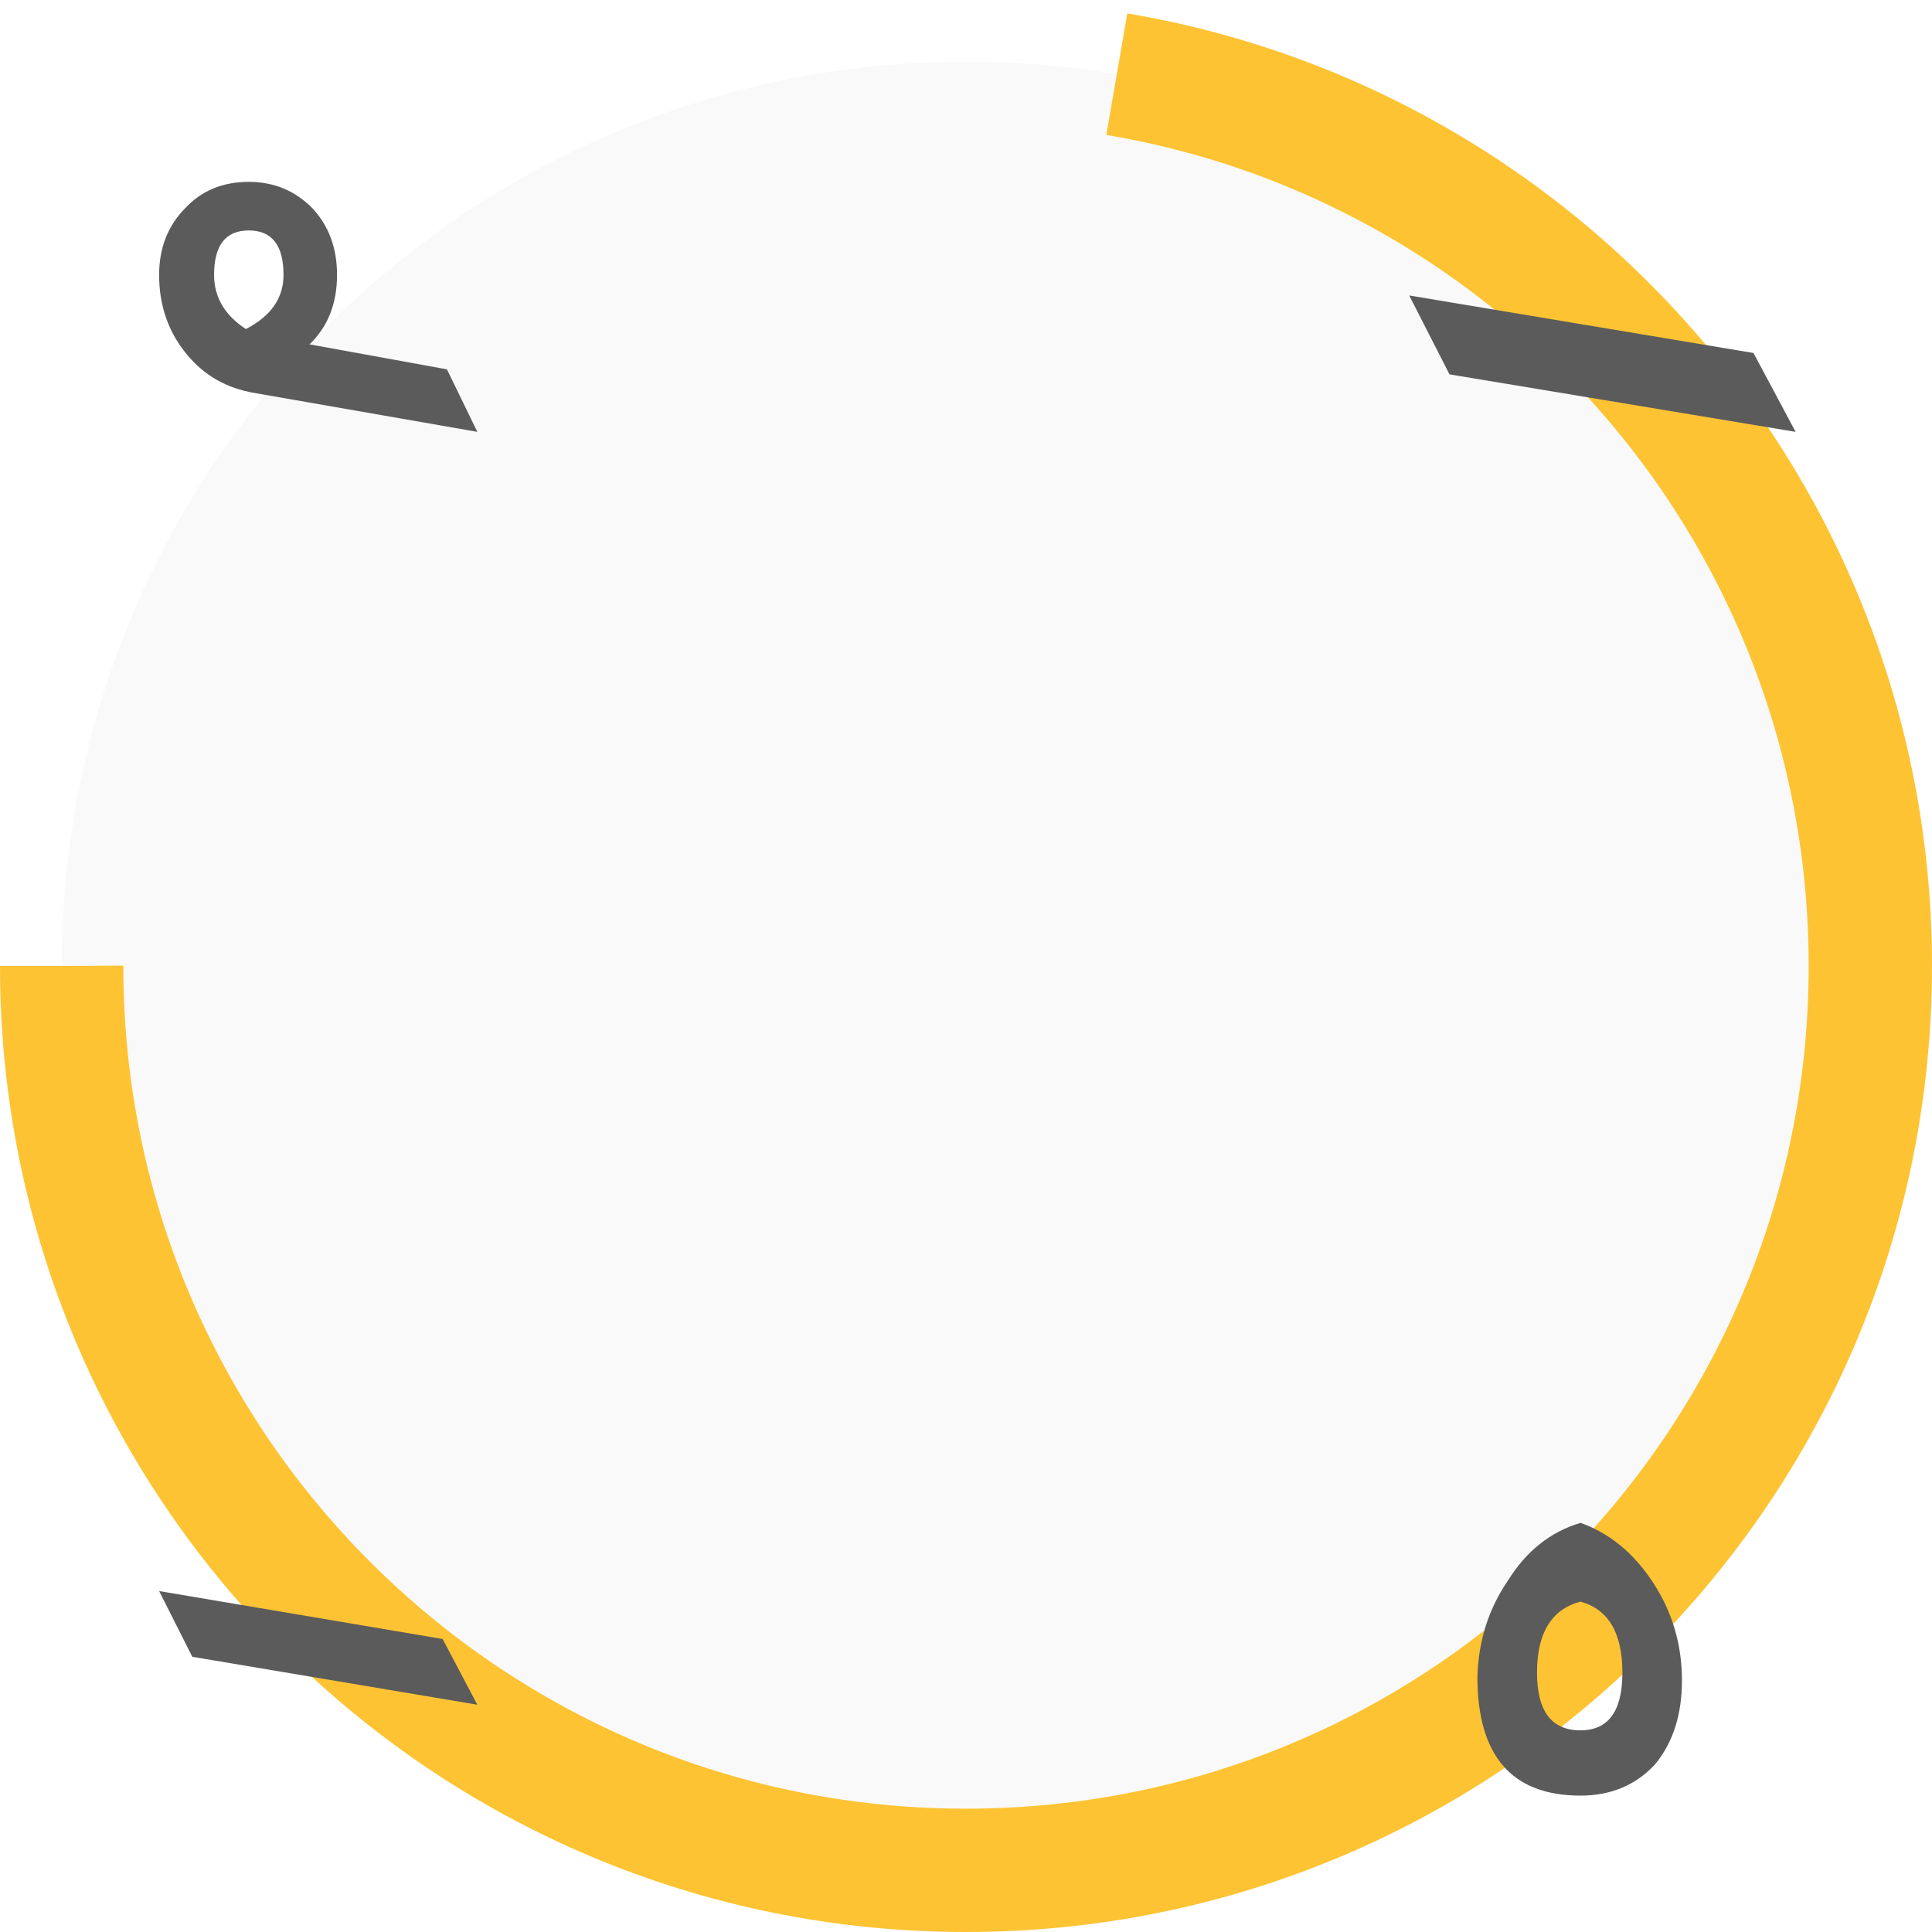
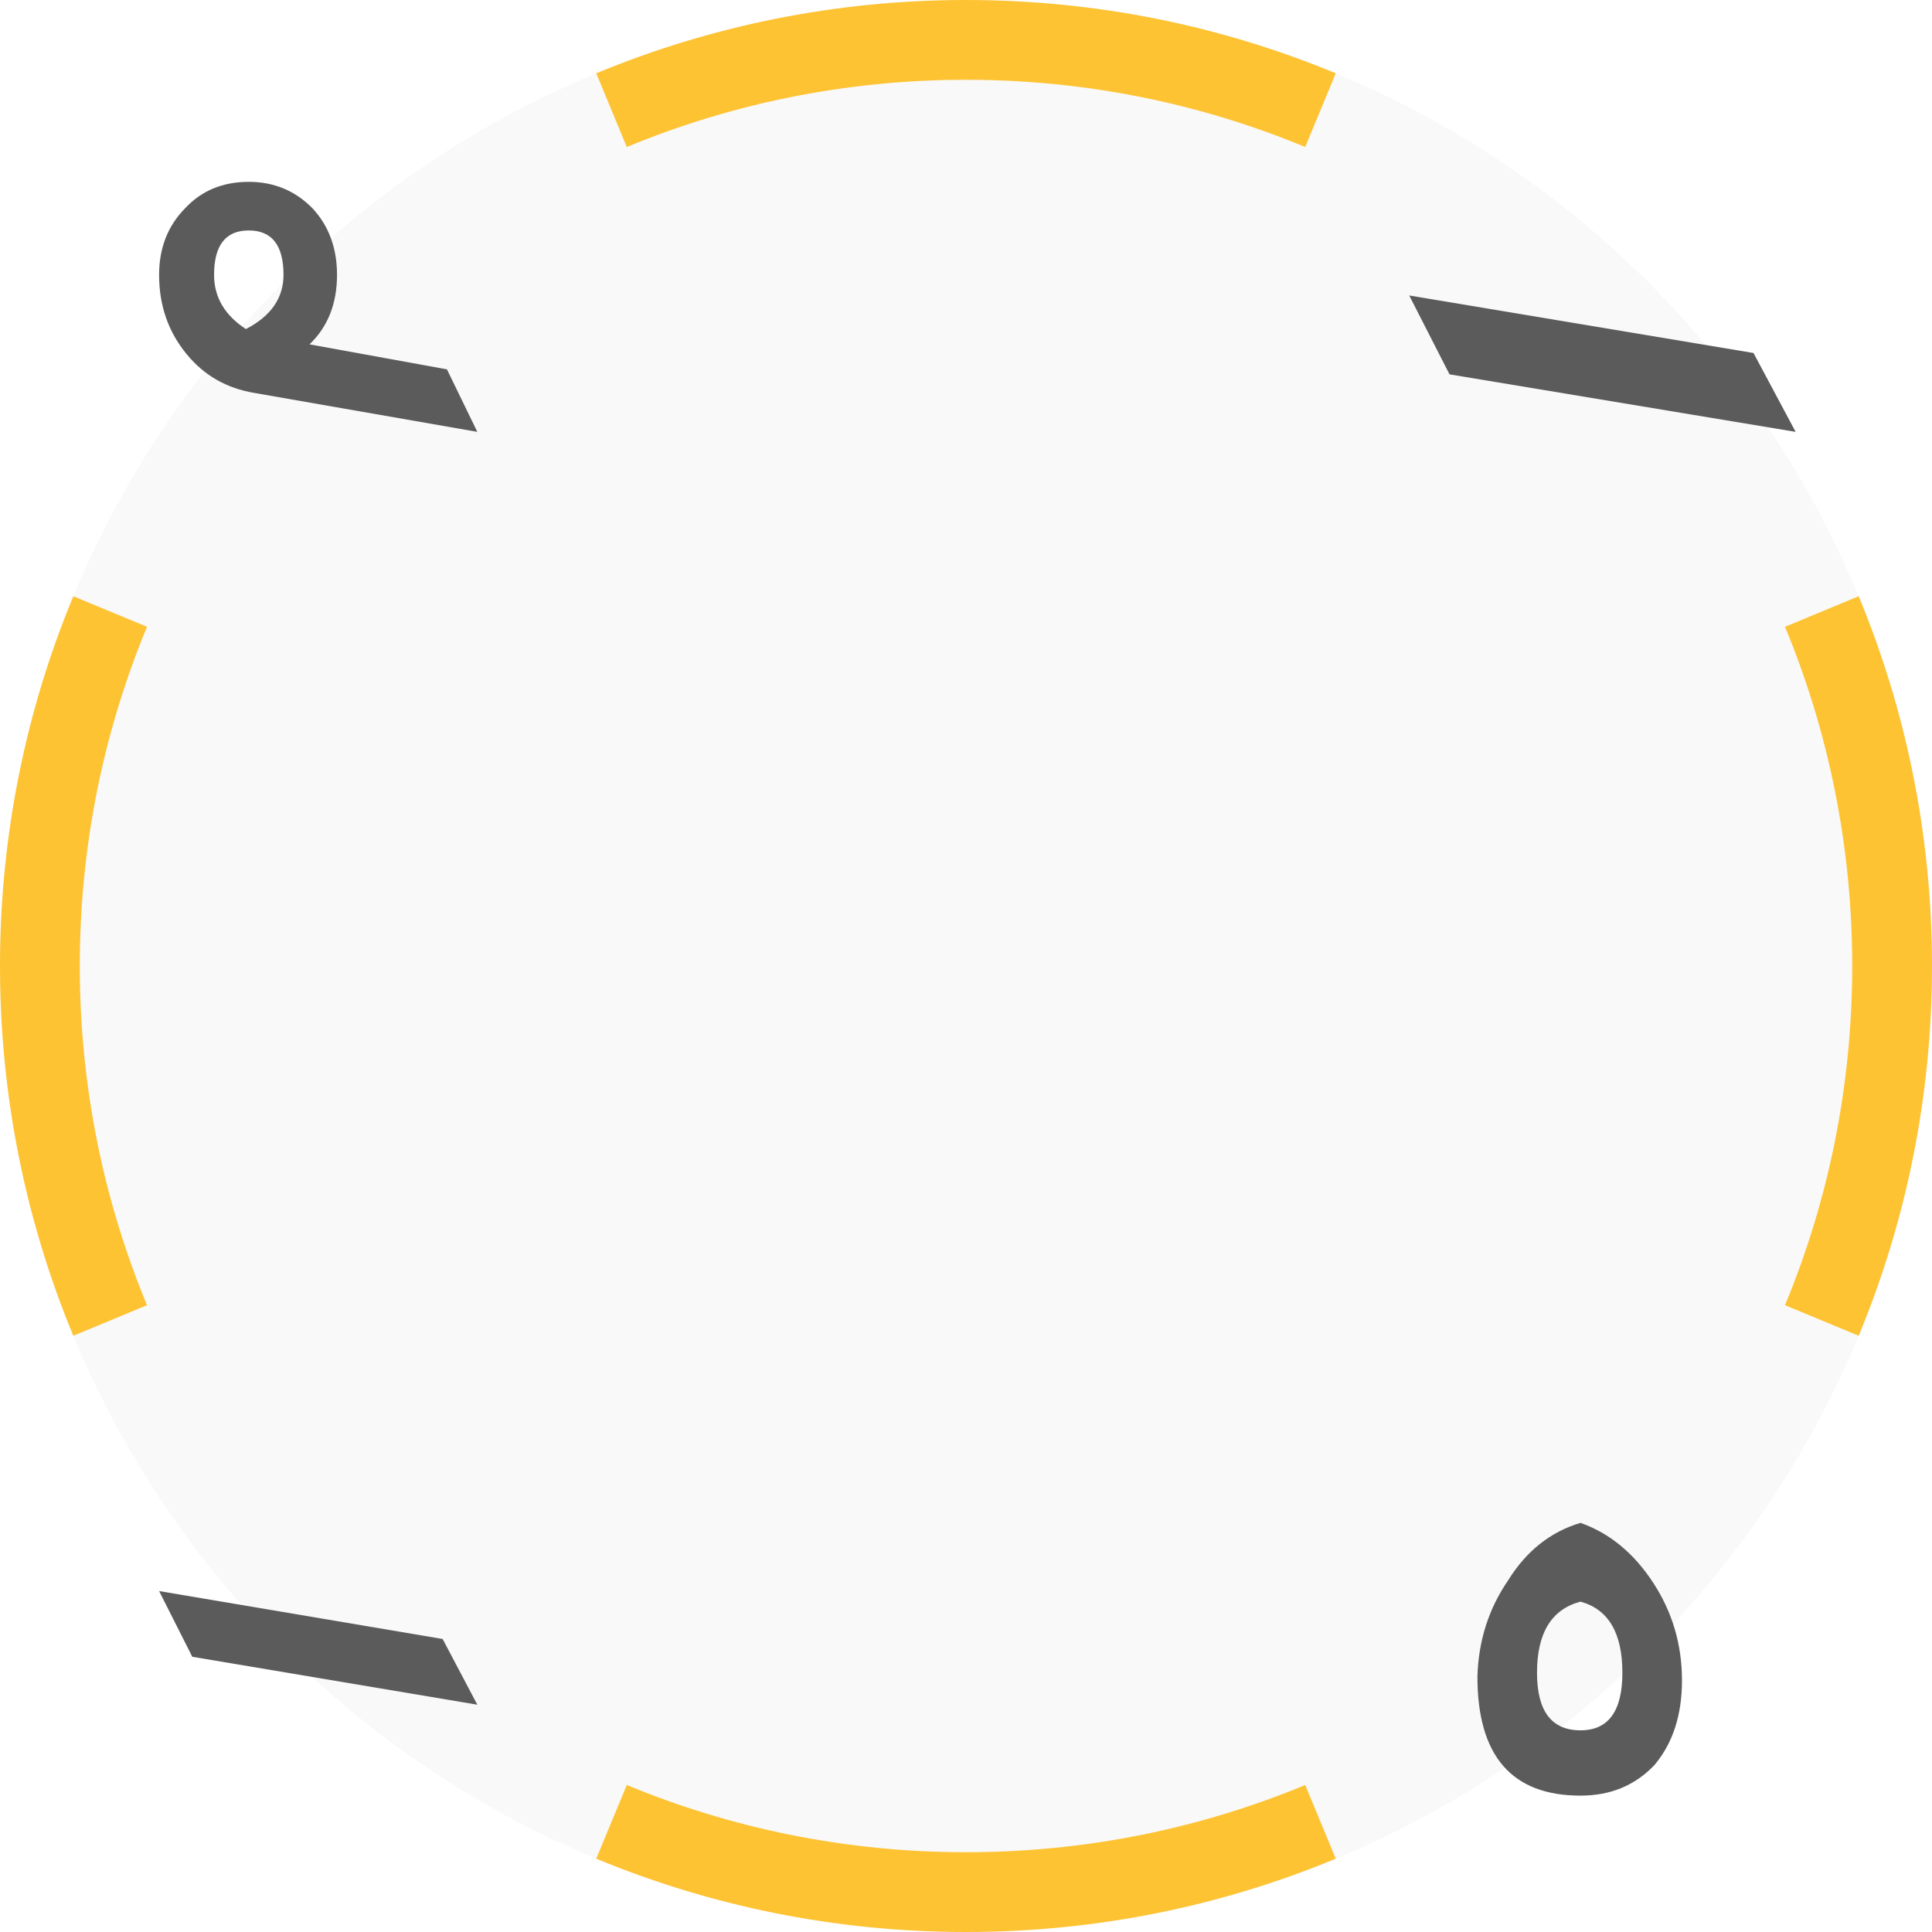
- <svg xmlns="http://www.w3.org/2000/svg" width="47" height="47" viewBox="0 0 47 47" fill="none">
-   <circle cx="23.5" cy="23.5" r="22" transform="matrix(-1 0 0 1 47 0)" fill="#F9F9F9" stroke="#FDC333" stroke-width="3" stroke-dasharray="100 100" />
-   <path d="M11.612 10.506L10.873 8.985L7.53 8.377C7.976 7.949 8.199 7.386 8.199 6.688C8.199 6.034 7.999 5.494 7.6 5.066C7.178 4.638 6.662 4.424 6.052 4.424C5.419 4.424 4.903 4.638 4.504 5.066C4.082 5.494 3.871 6.034 3.871 6.688C3.871 7.431 4.093 8.073 4.539 8.614C4.961 9.132 5.513 9.447 6.193 9.56L11.612 10.506ZM5.982 8.005C5.466 7.668 5.208 7.228 5.208 6.688C5.208 5.967 5.489 5.606 6.052 5.606C6.615 5.606 6.897 5.967 6.897 6.688C6.897 7.251 6.592 7.69 5.982 8.005Z" fill="#5B5B5B" />
-   <path d="M43.682 10.506L42.657 8.587L34.282 7.188L35.262 9.107L43.682 10.506Z" fill="#5B5B5B" />
-   <path d="M11.612 41.471L10.768 39.872L3.871 38.706L4.678 40.305L11.612 41.471Z" fill="#5B5B5B" />
-   <path d="M38.449 37.047C37.717 37.265 37.13 37.733 36.685 38.449C36.215 39.134 35.967 39.913 35.941 40.785C35.941 42.717 36.777 43.682 38.449 43.682C39.18 43.682 39.781 43.433 40.251 42.935C40.695 42.405 40.917 41.72 40.917 40.879C40.917 40.007 40.682 39.212 40.212 38.496C39.742 37.779 39.154 37.296 38.449 37.047ZM38.449 38.963C39.128 39.15 39.468 39.726 39.468 40.692C39.468 41.626 39.128 42.094 38.449 42.094C37.743 42.094 37.391 41.626 37.391 40.692C37.391 39.726 37.743 39.15 38.449 38.963Z" fill="#5B5B5B" />
+ <svg xmlns="http://www.w3.org/2000/svg" width="339" height="339" viewBox="0 0 339 339" fill="none">
+   <path d="M0 169.5C0 263.112 75.888 339 169.5 339C263.112 339 339 263.112 339 169.5C339 75.888 263.112 0 169.5 0C75.888 0 0 75.888 0 169.5Z" fill="#F9F9F9" />
+   <path d="M229.02 313.206C210.704 320.801 190.61 325 169.5 325V339C192.483 339 214.396 334.423 234.382 326.135L229.02 313.206ZM104.619 326.135C124.604 334.422 146.517 339 169.5 339V325C148.39 325 128.296 320.801 109.98 313.206L104.619 326.135ZM339 169.5C339 146.517 334.423 124.604 326.136 104.618L319.672 107.299L313.206 109.98C320.801 128.296 325 148.39 325 169.5C325 190.61 320.801 210.704 313.206 229.02L319.673 231.7L319.672 231.701L326.136 234.381C334.423 214.396 339 192.483 339 169.5ZM0 169.5C0 192.483 4.578 214.396 12.865 234.381L19.328 231.701L25.794 229.02C18.199 210.704 14 190.61 14 169.5C14 148.39 18.199 128.296 25.794 109.98L12.865 104.618C4.577 124.604 0 146.517 0 169.5ZM169.5 0C146.517 0 124.604 4.577 104.619 12.864L109.98 25.794C128.296 18.199 148.39 14 169.5 14C190.61 14 210.704 18.199 229.02 25.794L234.382 12.864C214.396 4.577 192.483 0 169.5 0Z" fill="#FDC333" />
+   <path d="M83.753 75.777L78.424 64.809L54.313 60.422C57.528 57.335 59.135 53.273 59.135 48.236C59.135 43.524 57.697 39.624 54.821 36.537C51.775 33.45 48.053 31.906 43.654 31.906C39.085 31.906 35.363 33.45 32.486 36.537C29.441 39.624 27.918 43.524 27.918 48.236C27.918 53.598 29.526 58.229 32.74 62.128C35.786 65.865 39.762 68.14 44.669 68.953L83.753 75.777ZM43.146 57.741C39.424 55.304 37.562 52.136 37.562 48.236C37.562 43.036 39.593 40.437 43.654 40.437C47.714 40.437 49.745 43.036 49.745 48.236C49.745 52.298 47.545 55.466 43.146 57.741Z" fill="#5B5B5B" />
+   <path d="M315.071 75.776L307.68 61.938L247.271 51.847L254.34 65.686L315.071 75.776Z" fill="#5B5B5B" />
+   <path d="M83.753 299.117L77.667 287.585L27.918 279.176L33.74 290.708L83.753 299.117Z" fill="#5B5B5B" />
+   <path d="M277.324 267.212C272.048 268.785 267.809 272.155 264.606 277.323C261.214 282.266 259.424 287.884 259.236 294.175C259.236 308.106 265.265 315.071 277.324 315.071C282.6 315.071 286.934 313.273 290.325 309.678C293.528 305.859 295.13 300.916 295.13 294.849C295.13 288.558 293.434 282.828 290.043 277.66C286.651 272.492 282.412 269.01 277.324 267.212ZM277.324 281.031C282.223 282.379 284.673 286.535 284.673 293.501C284.673 300.241 282.223 303.612 277.324 303.612C272.237 303.612 269.693 300.241 269.693 293.501C269.693 286.535 272.237 282.379 277.324 281.031Z" fill="#5B5B5B" />
</svg>
